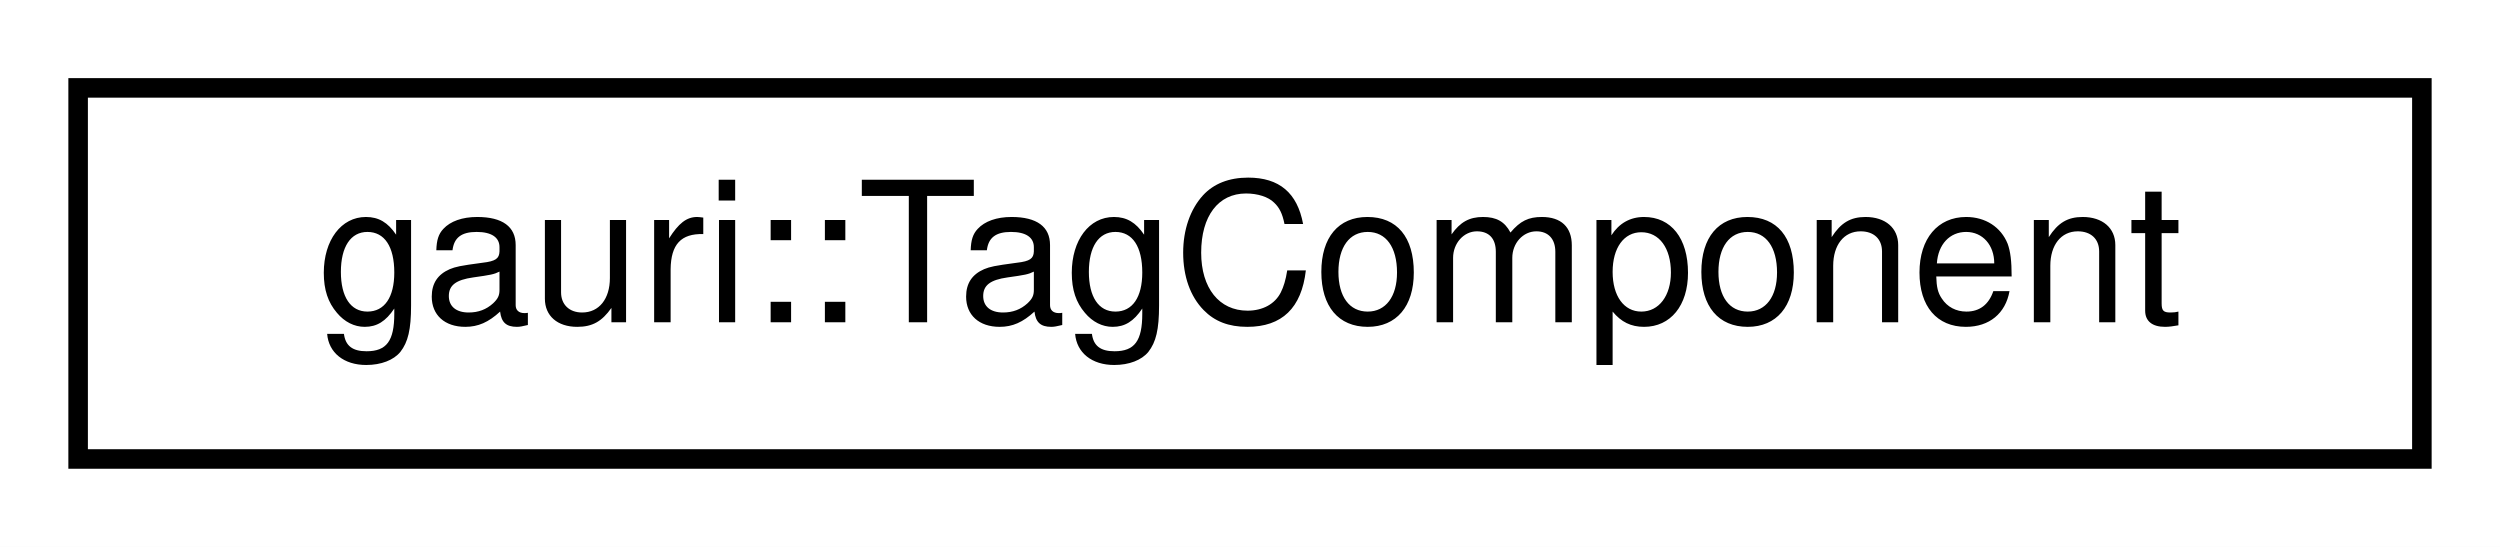
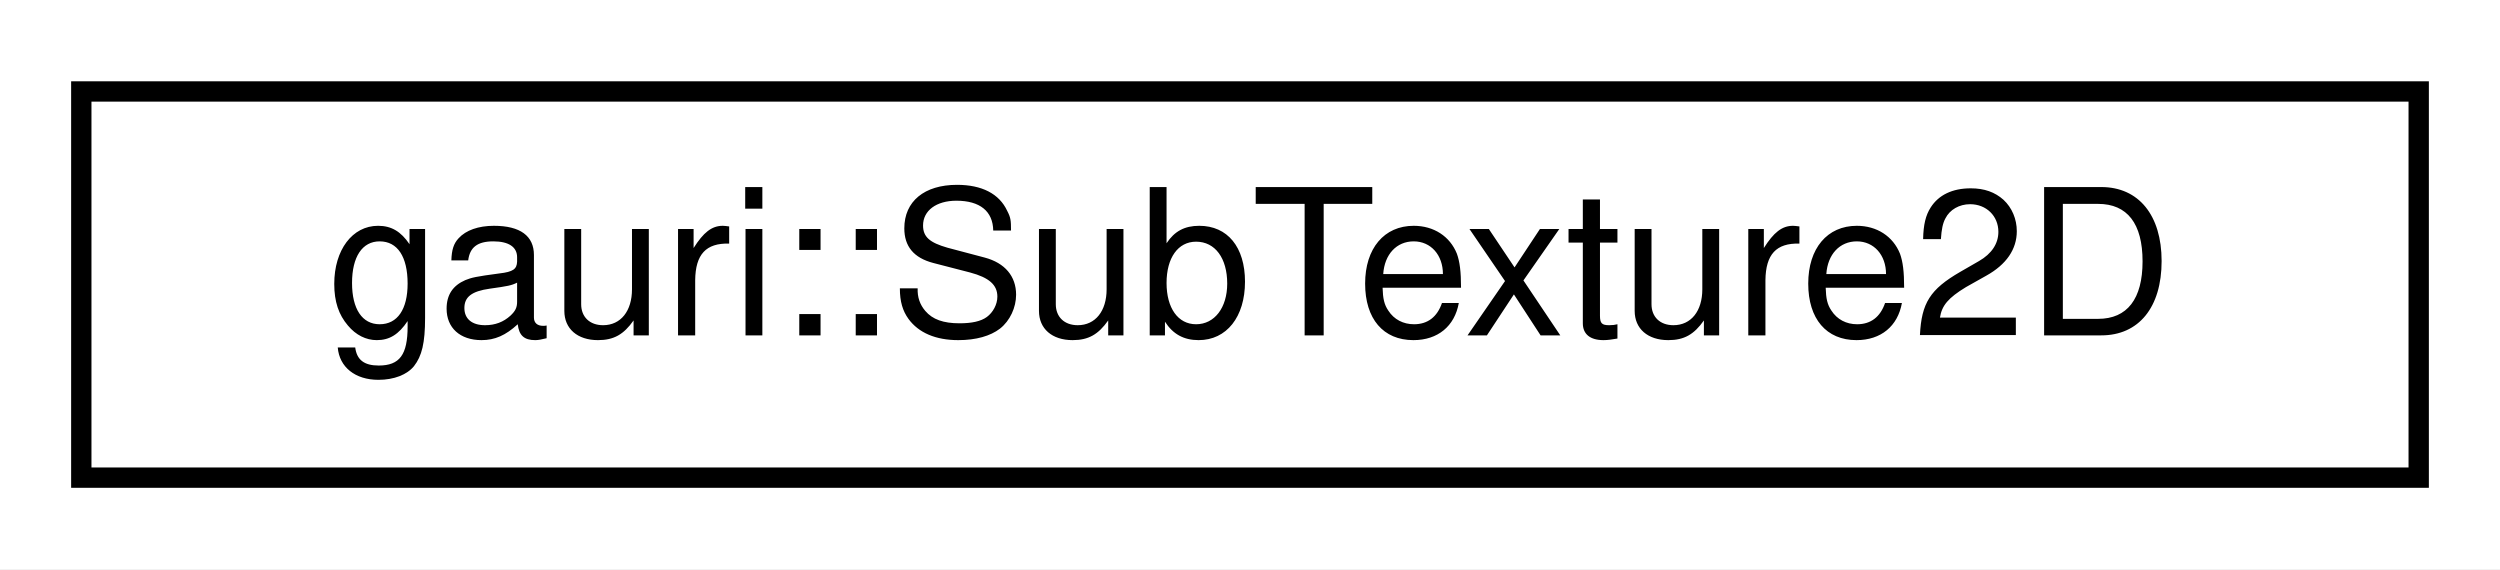
- <svg xmlns="http://www.w3.org/2000/svg" xmlns:xlink="http://www.w3.org/1999/xlink" width="128pt" height="28pt" viewBox="0.00 0.00 128.00 28.00">
+ <svg xmlns="http://www.w3.org/2000/svg" xmlns:xlink="http://www.w3.org/1999/xlink" width="123pt" height="28pt" viewBox="0.00 0.00 123.00 28.00">
  <g id="graph0" class="graph" transform="scale(1 1) rotate(0) translate(4 24)">
-     <polygon fill="white" stroke="transparent" points="-4,4 -4,-24 124,-24 124,4 -4,4" />
+     <polygon fill="white" stroke="transparent" points="-4,4 -4,-24 119,-24 119,4 -4,4" />
    <g id="node1" class="node">
      <g id="a_node1">
-         <a xlink:href="structgauri_1_1TagComponent.html" target="_top" xlink:title=" ">
-           <polygon fill="white" stroke="black" points="0,-0.5 0,-19.5 120,-19.5 120,-0.5 0,-0.5" />
-           <text text-anchor="middle" x="60" y="-7.5" font-family="Helvetica,sans-Serif" font-size="10.00">gauri::TagComponent</text>
+         <a xlink:href="classgauri_1_1SubTexture2D.html" target="_top" xlink:title=" ">
+           <polygon fill="white" stroke="black" points="0,-0.5 0,-19.5 115,-19.5 115,-0.5 0,-0.5" />
+           <text text-anchor="middle" x="57.5" y="-7.5" font-family="Helvetica,sans-Serif" font-size="10.00">gauri::SubTexture2D</text>
        </a>
      </g>
    </g>
  </g>
</svg>
